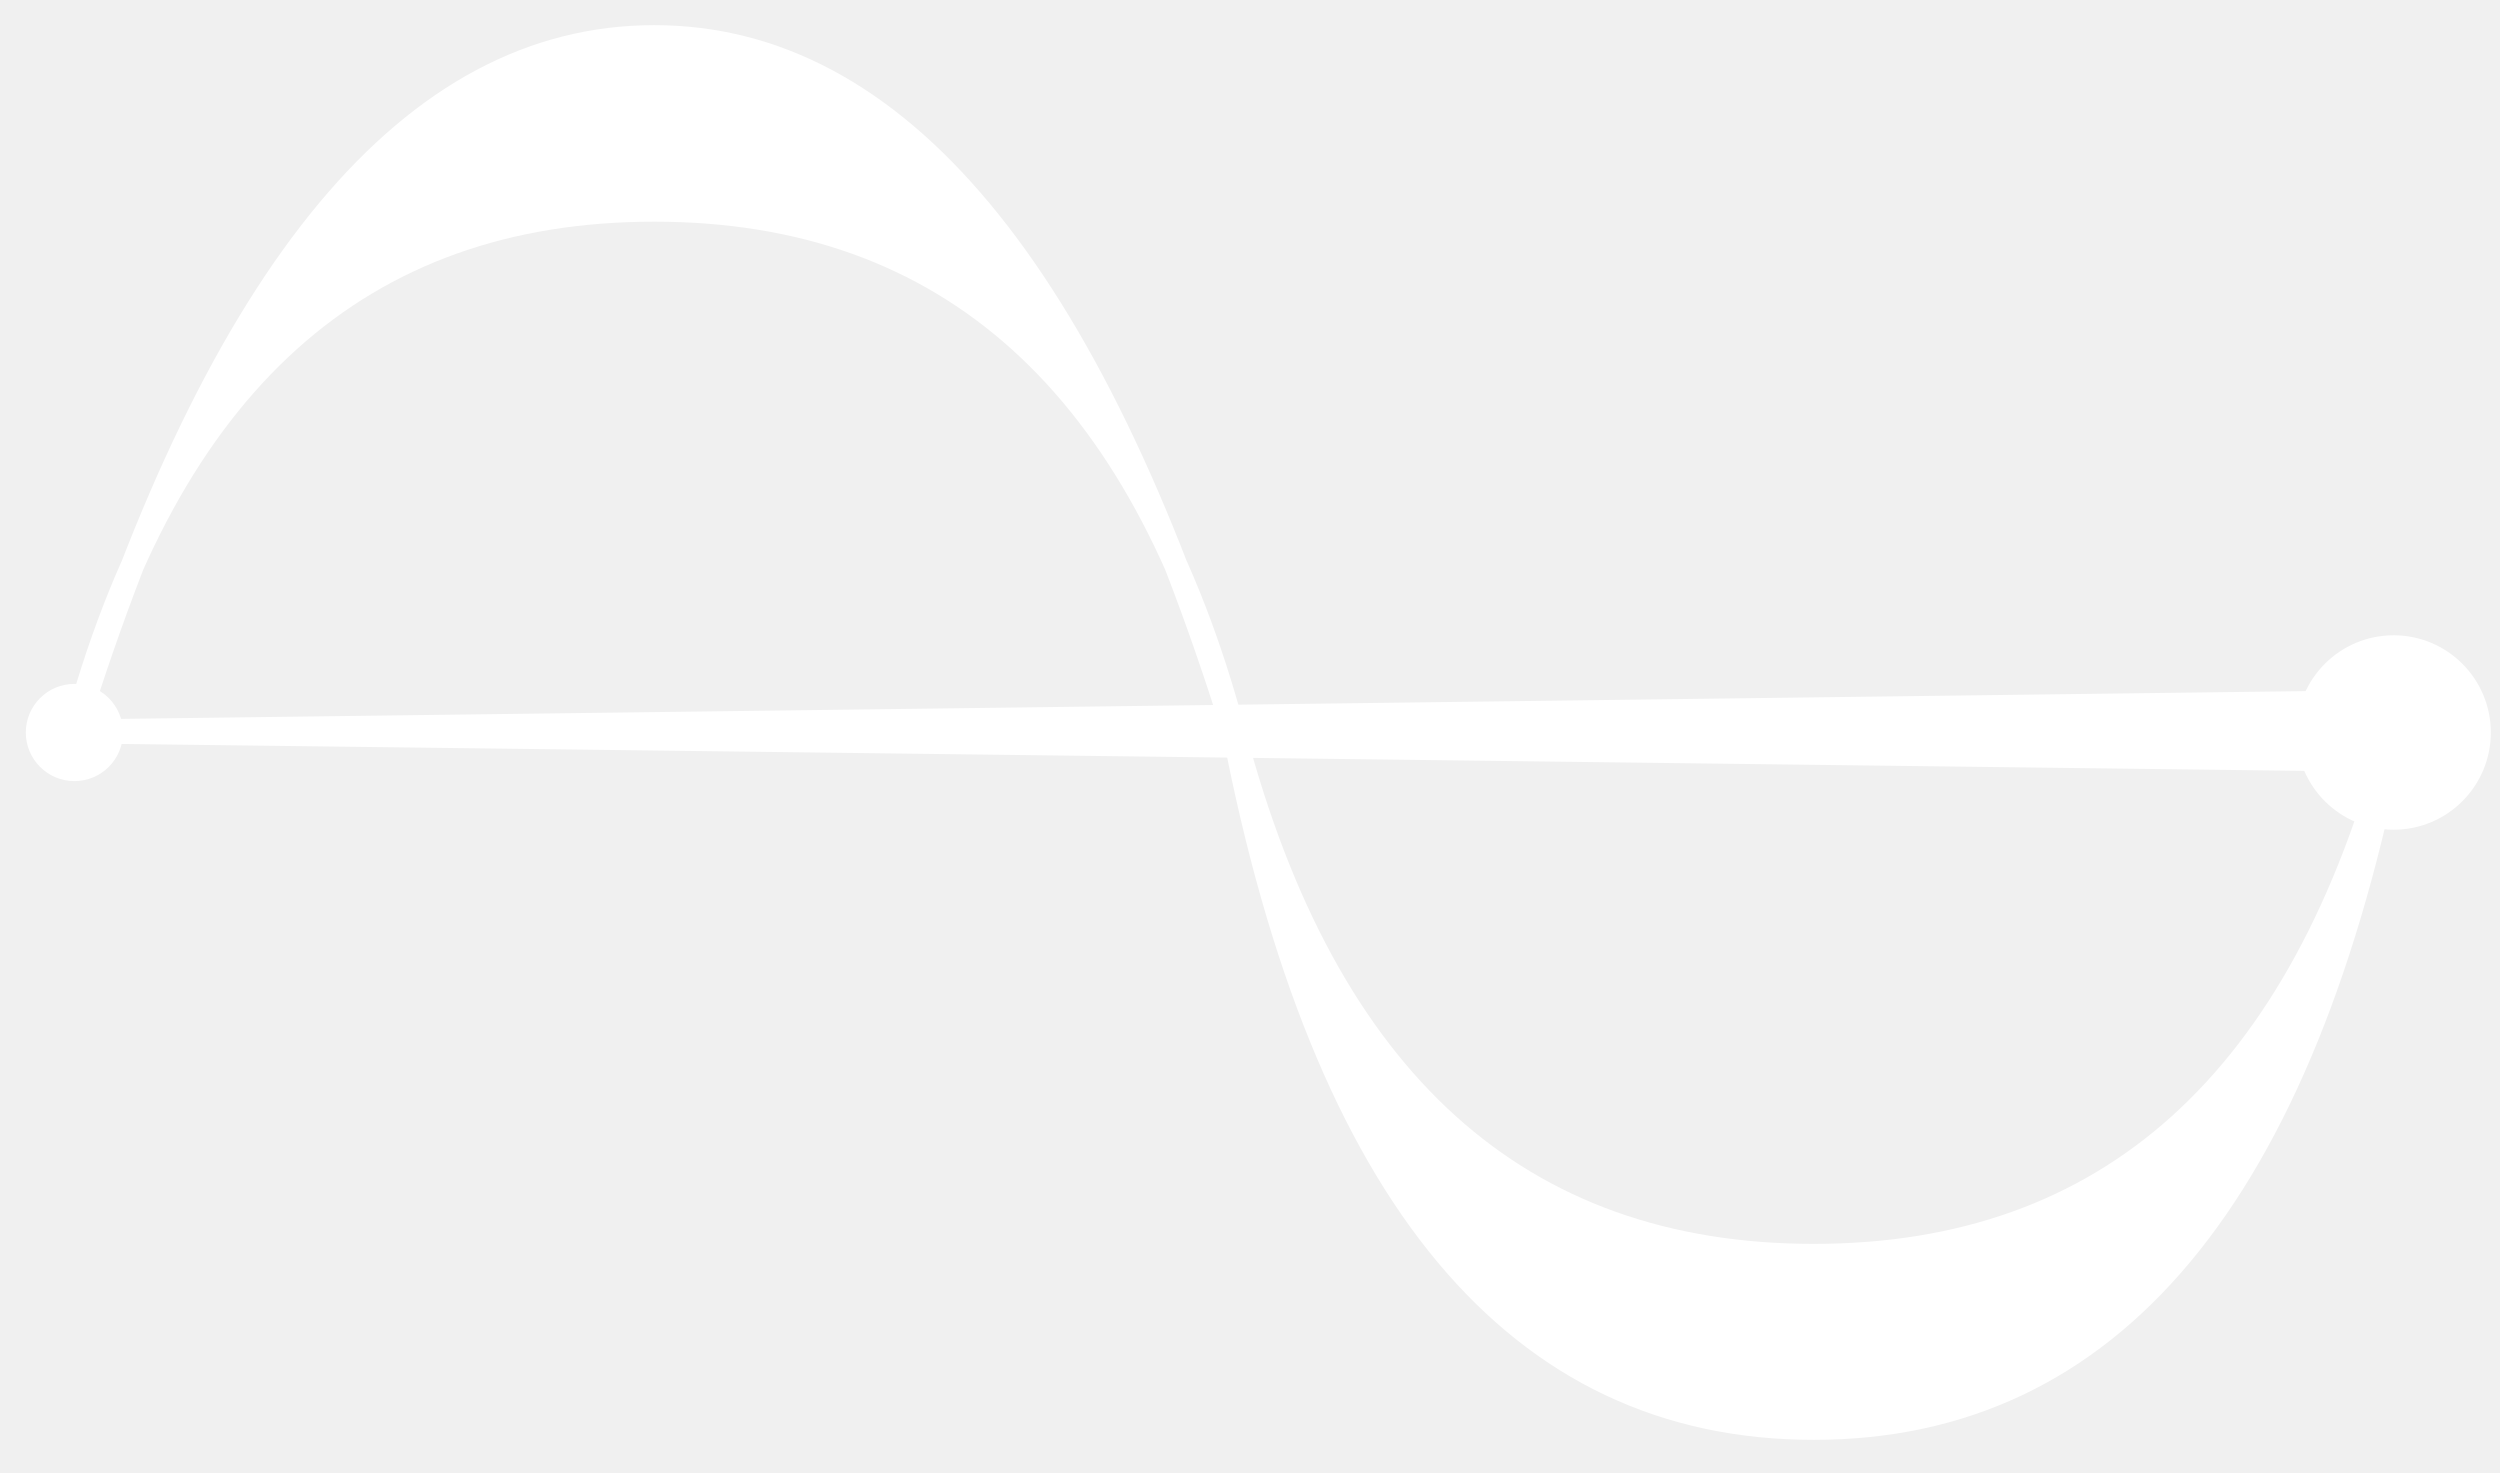
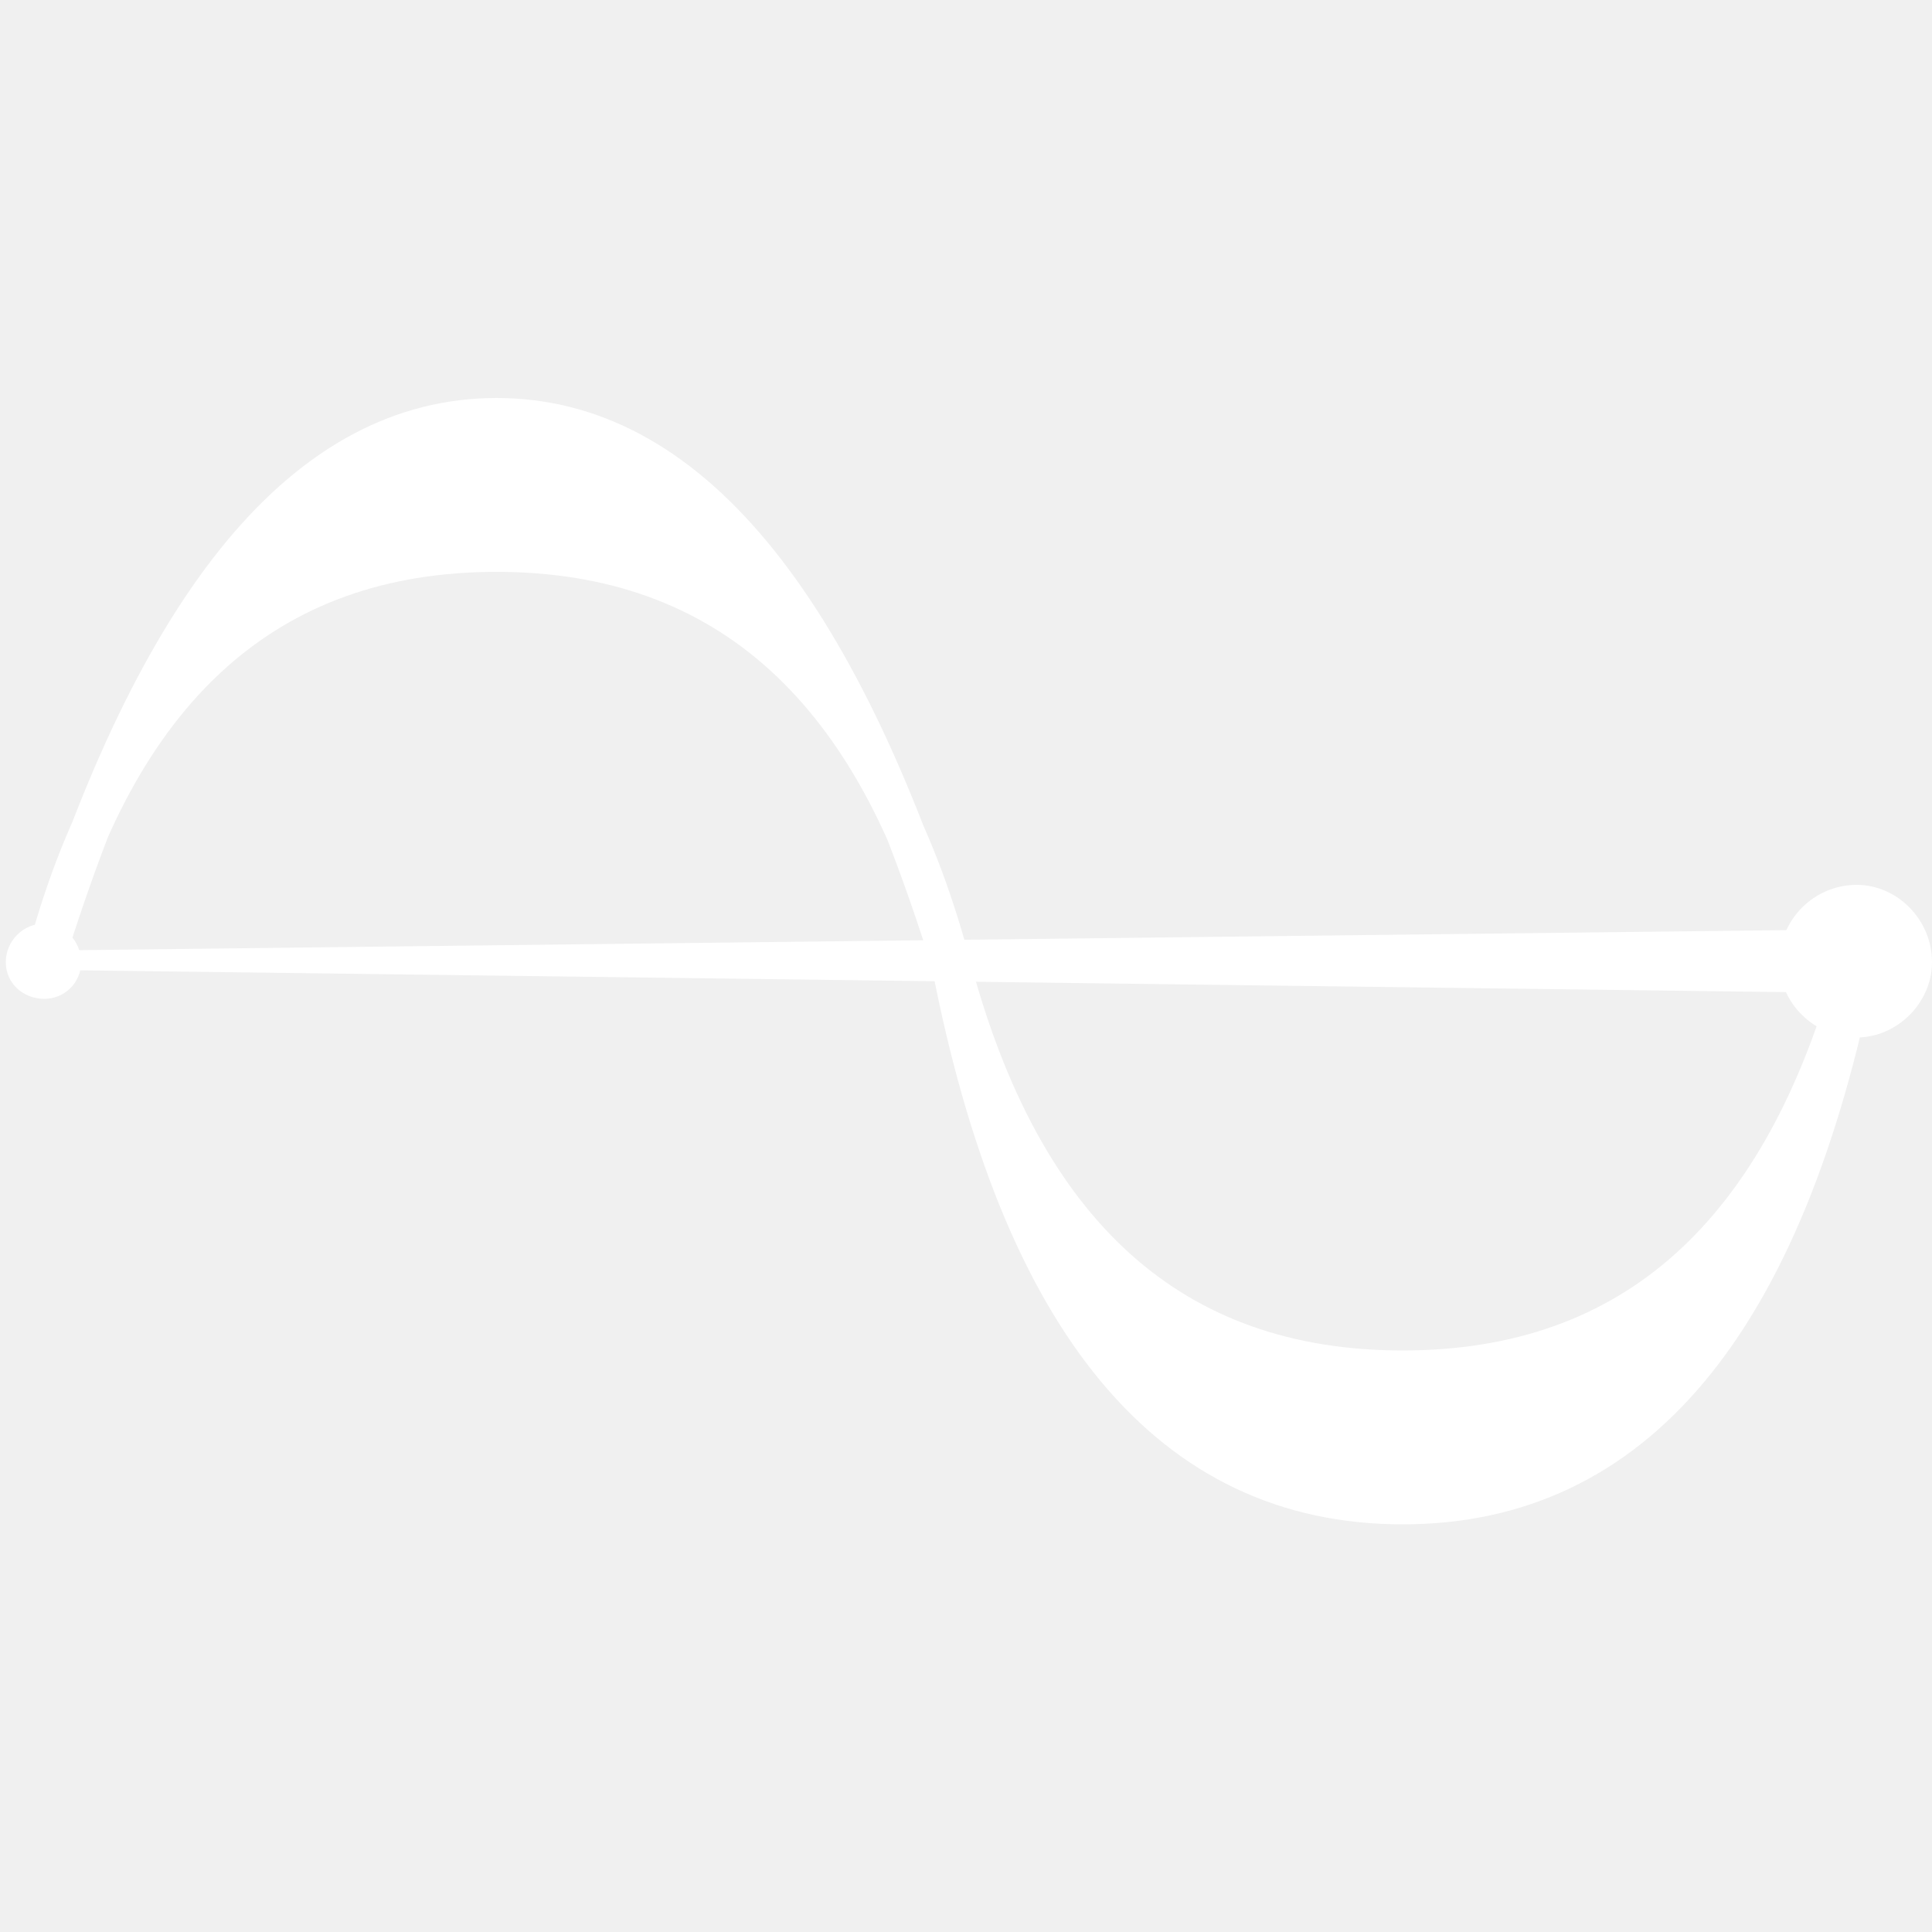
- <svg xmlns="http://www.w3.org/2000/svg" width="90" height="53" viewBox="0 0 90 53" fill="none">
+ <svg xmlns="http://www.w3.org/2000/svg" width="1" height="1" viewBox="0 0 1 1" fill="none">
  <g clip-path="url(#clip0)">
-     <path d="M23.552 7.563C34.129 7.563 41.086 13.832 44.425 26.37C47.737 38.921 54.694 45.197 65.297 45.197C75.9 45.197 82.858 38.921 86.17 26.37C82.947 43.068 75.99 51.417 65.297 51.417C54.605 51.417 47.648 43.068 44.425 26.37C39.219 9.672 32.261 1.323 23.552 1.323C14.843 1.323 7.885 9.672 2.679 26.37C6.018 13.832 12.975 7.563 23.552 7.563Z" fill="white" stroke="white" stroke-width="0.835" stroke-miterlimit="3" stroke-linecap="square" />
-     <path d="M2.679 26.762L2.679 25.9L86.17 24.839L86.17 27.792L2.679 26.762Z" fill="white" />
-     <path d="M86.17 22.87C88.102 22.87 89.67 24.438 89.67 26.37C89.67 28.302 88.102 29.87 86.17 29.87C84.238 29.87 82.67 28.302 82.67 26.37C82.67 24.438 84.238 22.87 86.17 22.87Z" fill="white" />
-     <path d="M2.679 24.62C3.645 24.62 4.429 25.404 4.429 26.37C4.429 27.336 3.645 28.12 2.679 28.12C1.713 28.12 0.929 27.336 0.929 26.37C0.929 25.404 1.713 24.62 2.679 24.62Z" fill="white" />
+     <path d="M0.257 0.286C0.376 0.286 0.454 0.357 0.492 0.498C0.529 0.639 0.607 0.709 0.726 0.709C0.845 0.709 0.923 0.639 0.961 0.498C0.924 0.685 0.846 0.779 0.726 0.779C0.606 0.779 0.528 0.685 0.492 0.498C0.433 0.31 0.355 0.216 0.257 0.216C0.159 0.216 0.081 0.31 0.023 0.498C0.06 0.357 0.138 0.286 0.257 0.286V0.286Z" fill="white" stroke="white" stroke-width="0.02" stroke-miterlimit="3" stroke-linecap="square" />
+     <path d="M0.023 0.502L0.023 0.492L0.961 0.481L0.961 0.514L0.023 0.502Z" fill="white" />
+     <path d="M0.961 0.458C0.982 0.458 1 0.476 1 0.498C1 0.519 0.982 0.537 0.961 0.537C0.939 0.537 0.921 0.519 0.921 0.498C0.921 0.476 0.939 0.458 0.961 0.458Z" fill="white" />
+     <path d="M0.023 0.478C0.033 0.478 0.042 0.487 0.042 0.498C0.042 0.509 0.033 0.517 0.023 0.517C0.012 0.517 0.003 0.509 0.003 0.498C0.003 0.487 0.012 0.478 0.023 0.478Z" fill="white" />
  </g>
  <defs>
    <clipPath id="clip0">
-       <rect x="89.67" y="0.071" width="52.599" height="88.741" transform="rotate(90 89.67 0.0709839)" fill="white" />
+       <rect x="1" width="1" height="1" transform="rotate(90 1 0)" fill="white" />
    </clipPath>
  </defs>
</svg>
